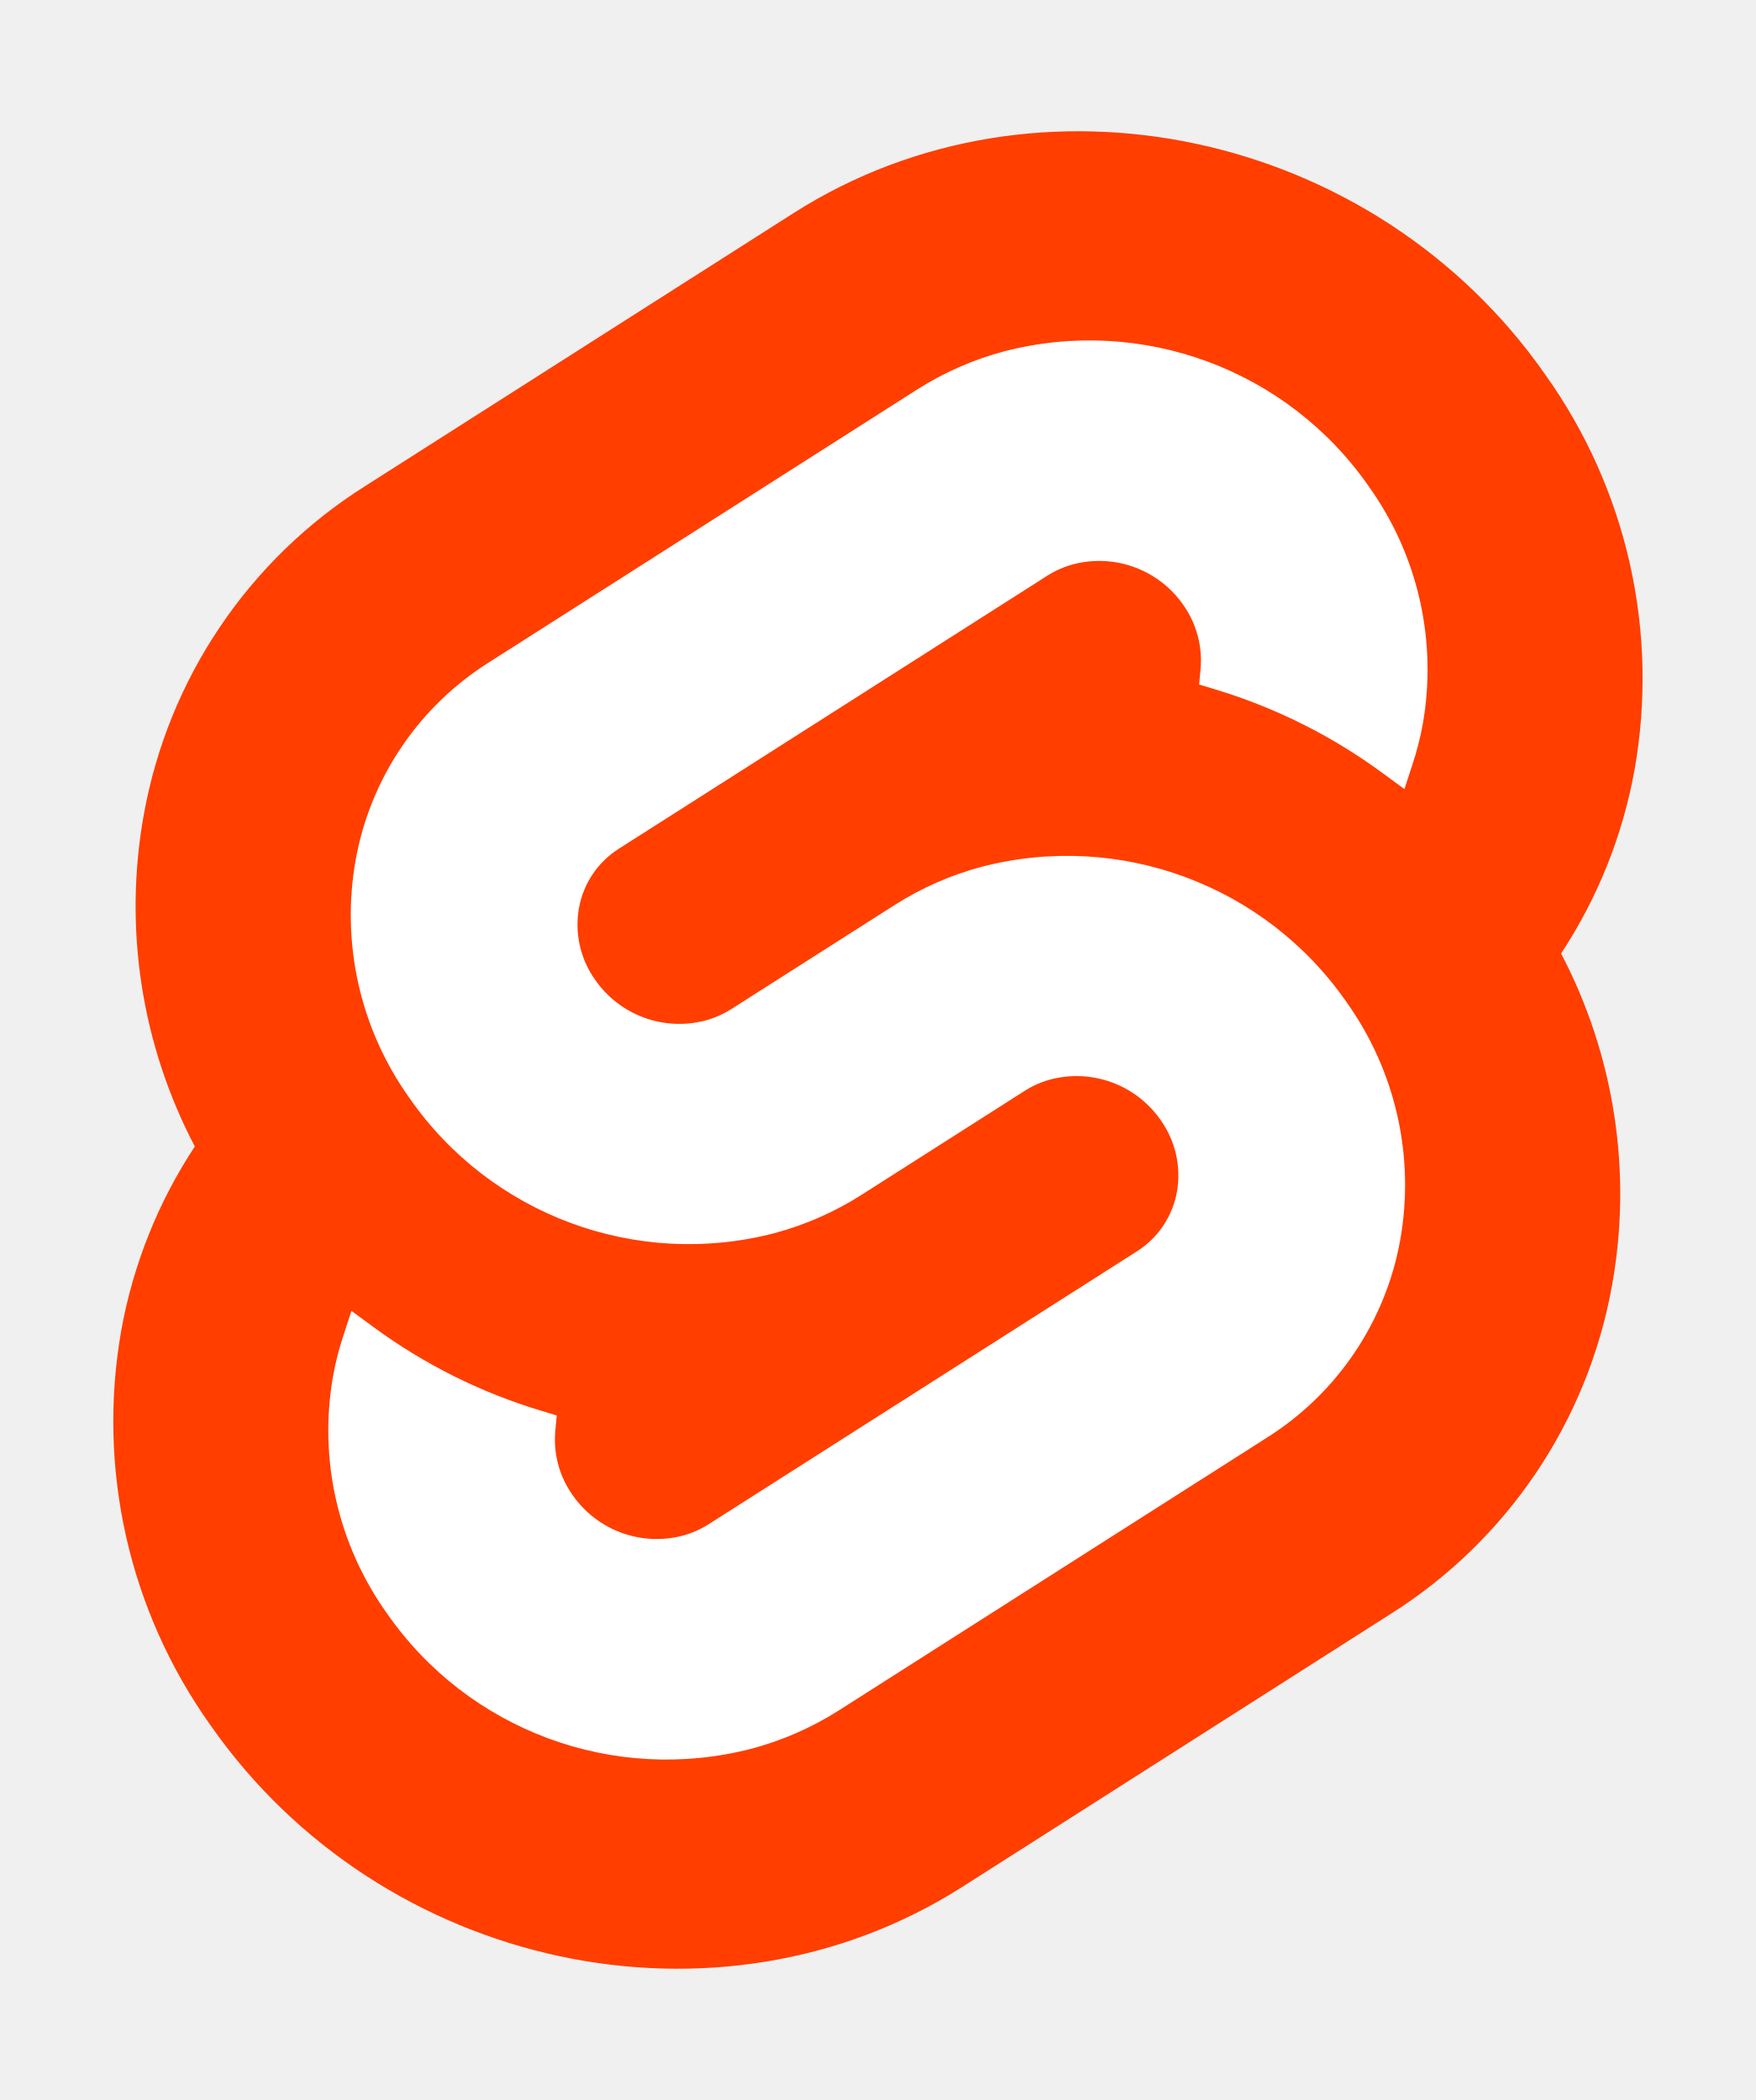
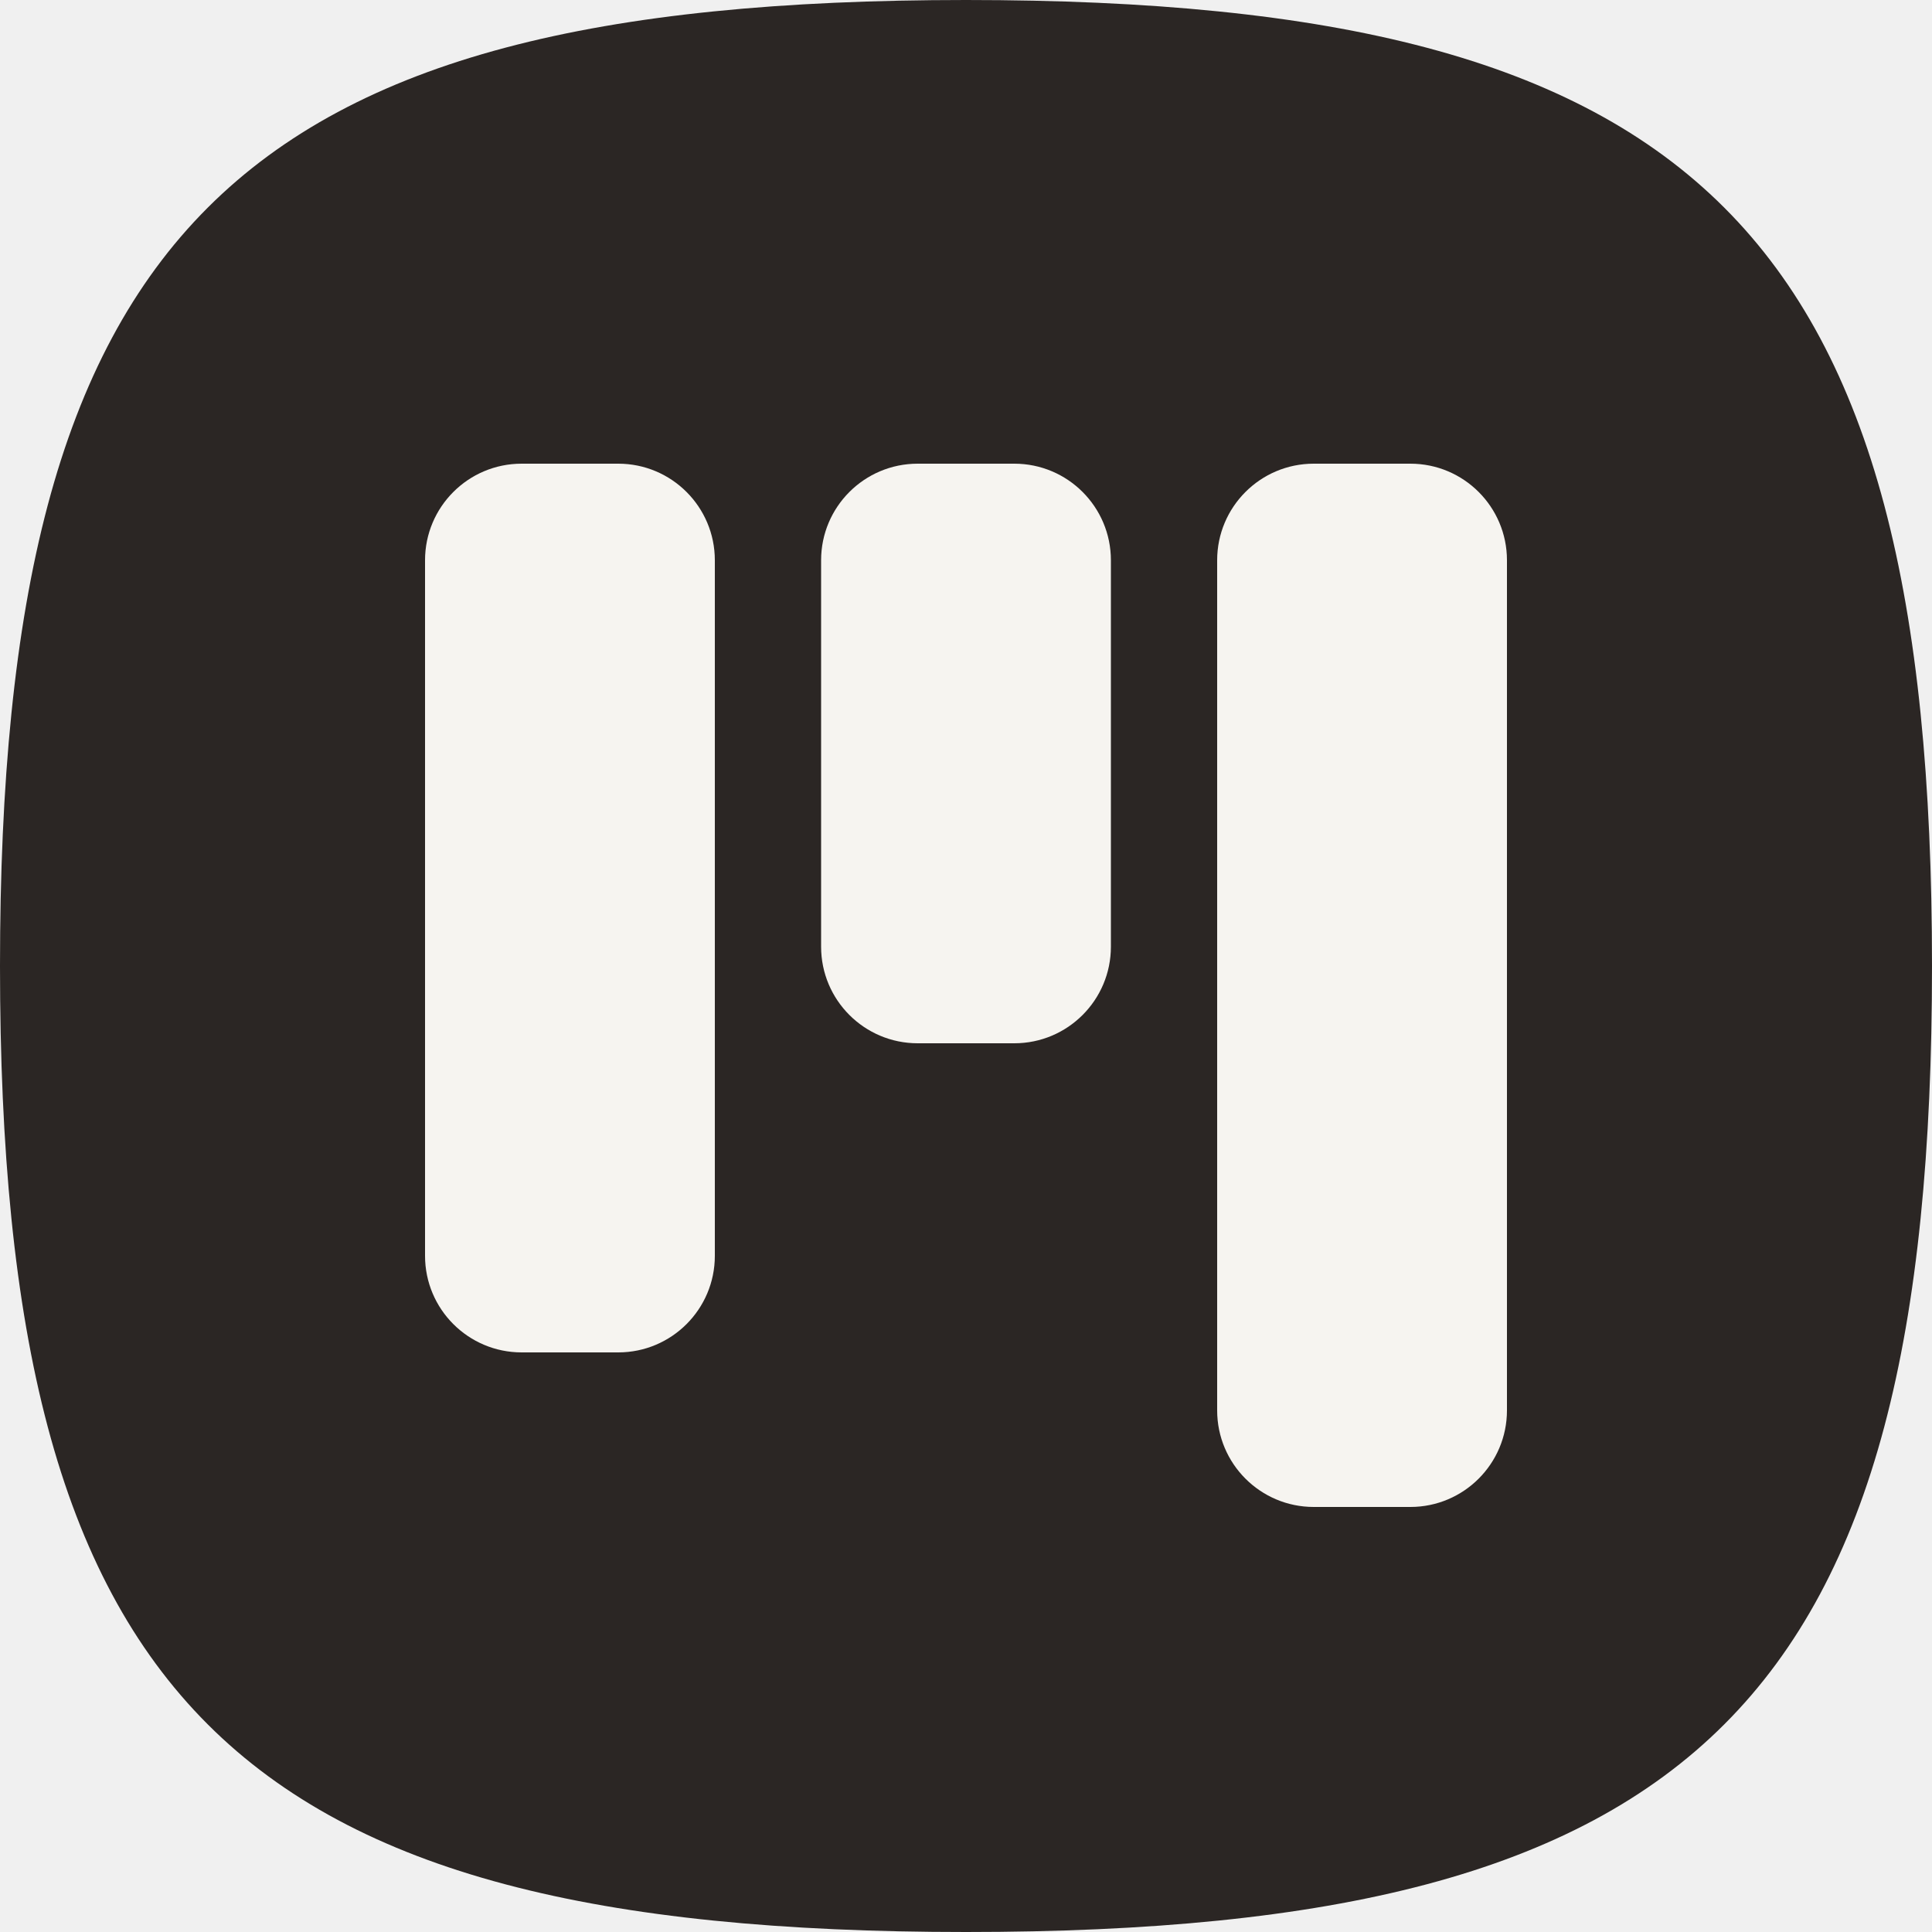
- <svg xmlns="http://www.w3.org/2000/svg" width="107" height="128" viewBox="0 0 107 128">
-   <path d="M94.157 22.819c-10.4-14.885-30.94-19.297-45.792-9.835L22.282 29.608A29.92 29.92 0 0 0 8.764 49.65a31.5 31.5 0 0 0 3.108 20.231 30 30 0 0 0-4.477 11.183 31.9 31.9 0 0 0 5.448 24.116c10.402 14.887 30.942 19.297 45.791 9.835l26.083-16.624A29.92 29.92 0 0 0 98.235 78.35a31.53 31.53 0 0 0-3.105-20.232 30 30 0 0 0 4.474-11.182 31.88 31.88 0 0 0-5.447-24.116" style="fill:#ff3e00" />
-   <path d="M45.817 106.582a20.72 20.72 0 0 1-22.237-8.243 19.17 19.17 0 0 1-3.277-14.503 18 18 0 0 1 .624-2.435l.49-1.498 1.337.981a33.6 33.6 0 0 0 10.203 5.098l.97.294-.09.968a5.85 5.85 0 0 0 1.052 3.878 6.24 6.24 0 0 0 6.695 2.485 5.8 5.8 0 0 0 1.603-.704L69.27 76.28a5.43 5.43 0 0 0 2.45-3.631 5.8 5.8 0 0 0-.987-4.371 6.24 6.24 0 0 0-6.698-2.487 5.7 5.7 0 0 0-1.6.704l-9.953 6.345a19 19 0 0 1-5.296 2.326 20.72 20.72 0 0 1-22.237-8.243 19.17 19.17 0 0 1-3.277-14.502 17.99 17.99 0 0 1 8.13-12.052l26.081-16.623a19 19 0 0 1 5.3-2.329 20.72 20.72 0 0 1 22.237 8.243 19.17 19.17 0 0 1 3.277 14.503 18 18 0 0 1-.624 2.435l-.49 1.498-1.337-.98a33.6 33.6 0 0 0-10.203-5.1l-.97-.294.09-.968a5.86 5.86 0 0 0-1.052-3.878 6.24 6.24 0 0 0-6.696-2.485 5.8 5.8 0 0 0-1.602.704L37.73 51.72a5.42 5.42 0 0 0-2.449 3.63 5.79 5.79 0 0 0 .986 4.372 6.24 6.24 0 0 0 6.698 2.486 5.8 5.8 0 0 0 1.602-.704l9.952-6.342a19 19 0 0 1 5.295-2.328 20.72 20.72 0 0 1 22.237 8.242 19.17 19.17 0 0 1 3.277 14.503 18 18 0 0 1-8.13 12.053l-26.081 16.622a19 19 0 0 1-5.3 2.328" style="fill:#fff" />
+ <svg xmlns="http://www.w3.org/2000/svg" viewBox="0 0 100 100">
+   <path d="M50 0C88 0 100 12 100 50S88 100 50 100 0 88 0 50 12 0 50 0Z" fill="#2b2624" />
+   <rect x="22" y="24" width="15" height="46" rx="5" fill="#f6f4f0" />
+   <rect x="42.5" y="24" width="15" height="30" rx="5" fill="#f6f4f0" />
+   <rect x="63" y="24" width="15" height="54" rx="5" fill="#f6f4f0" />
</svg>
